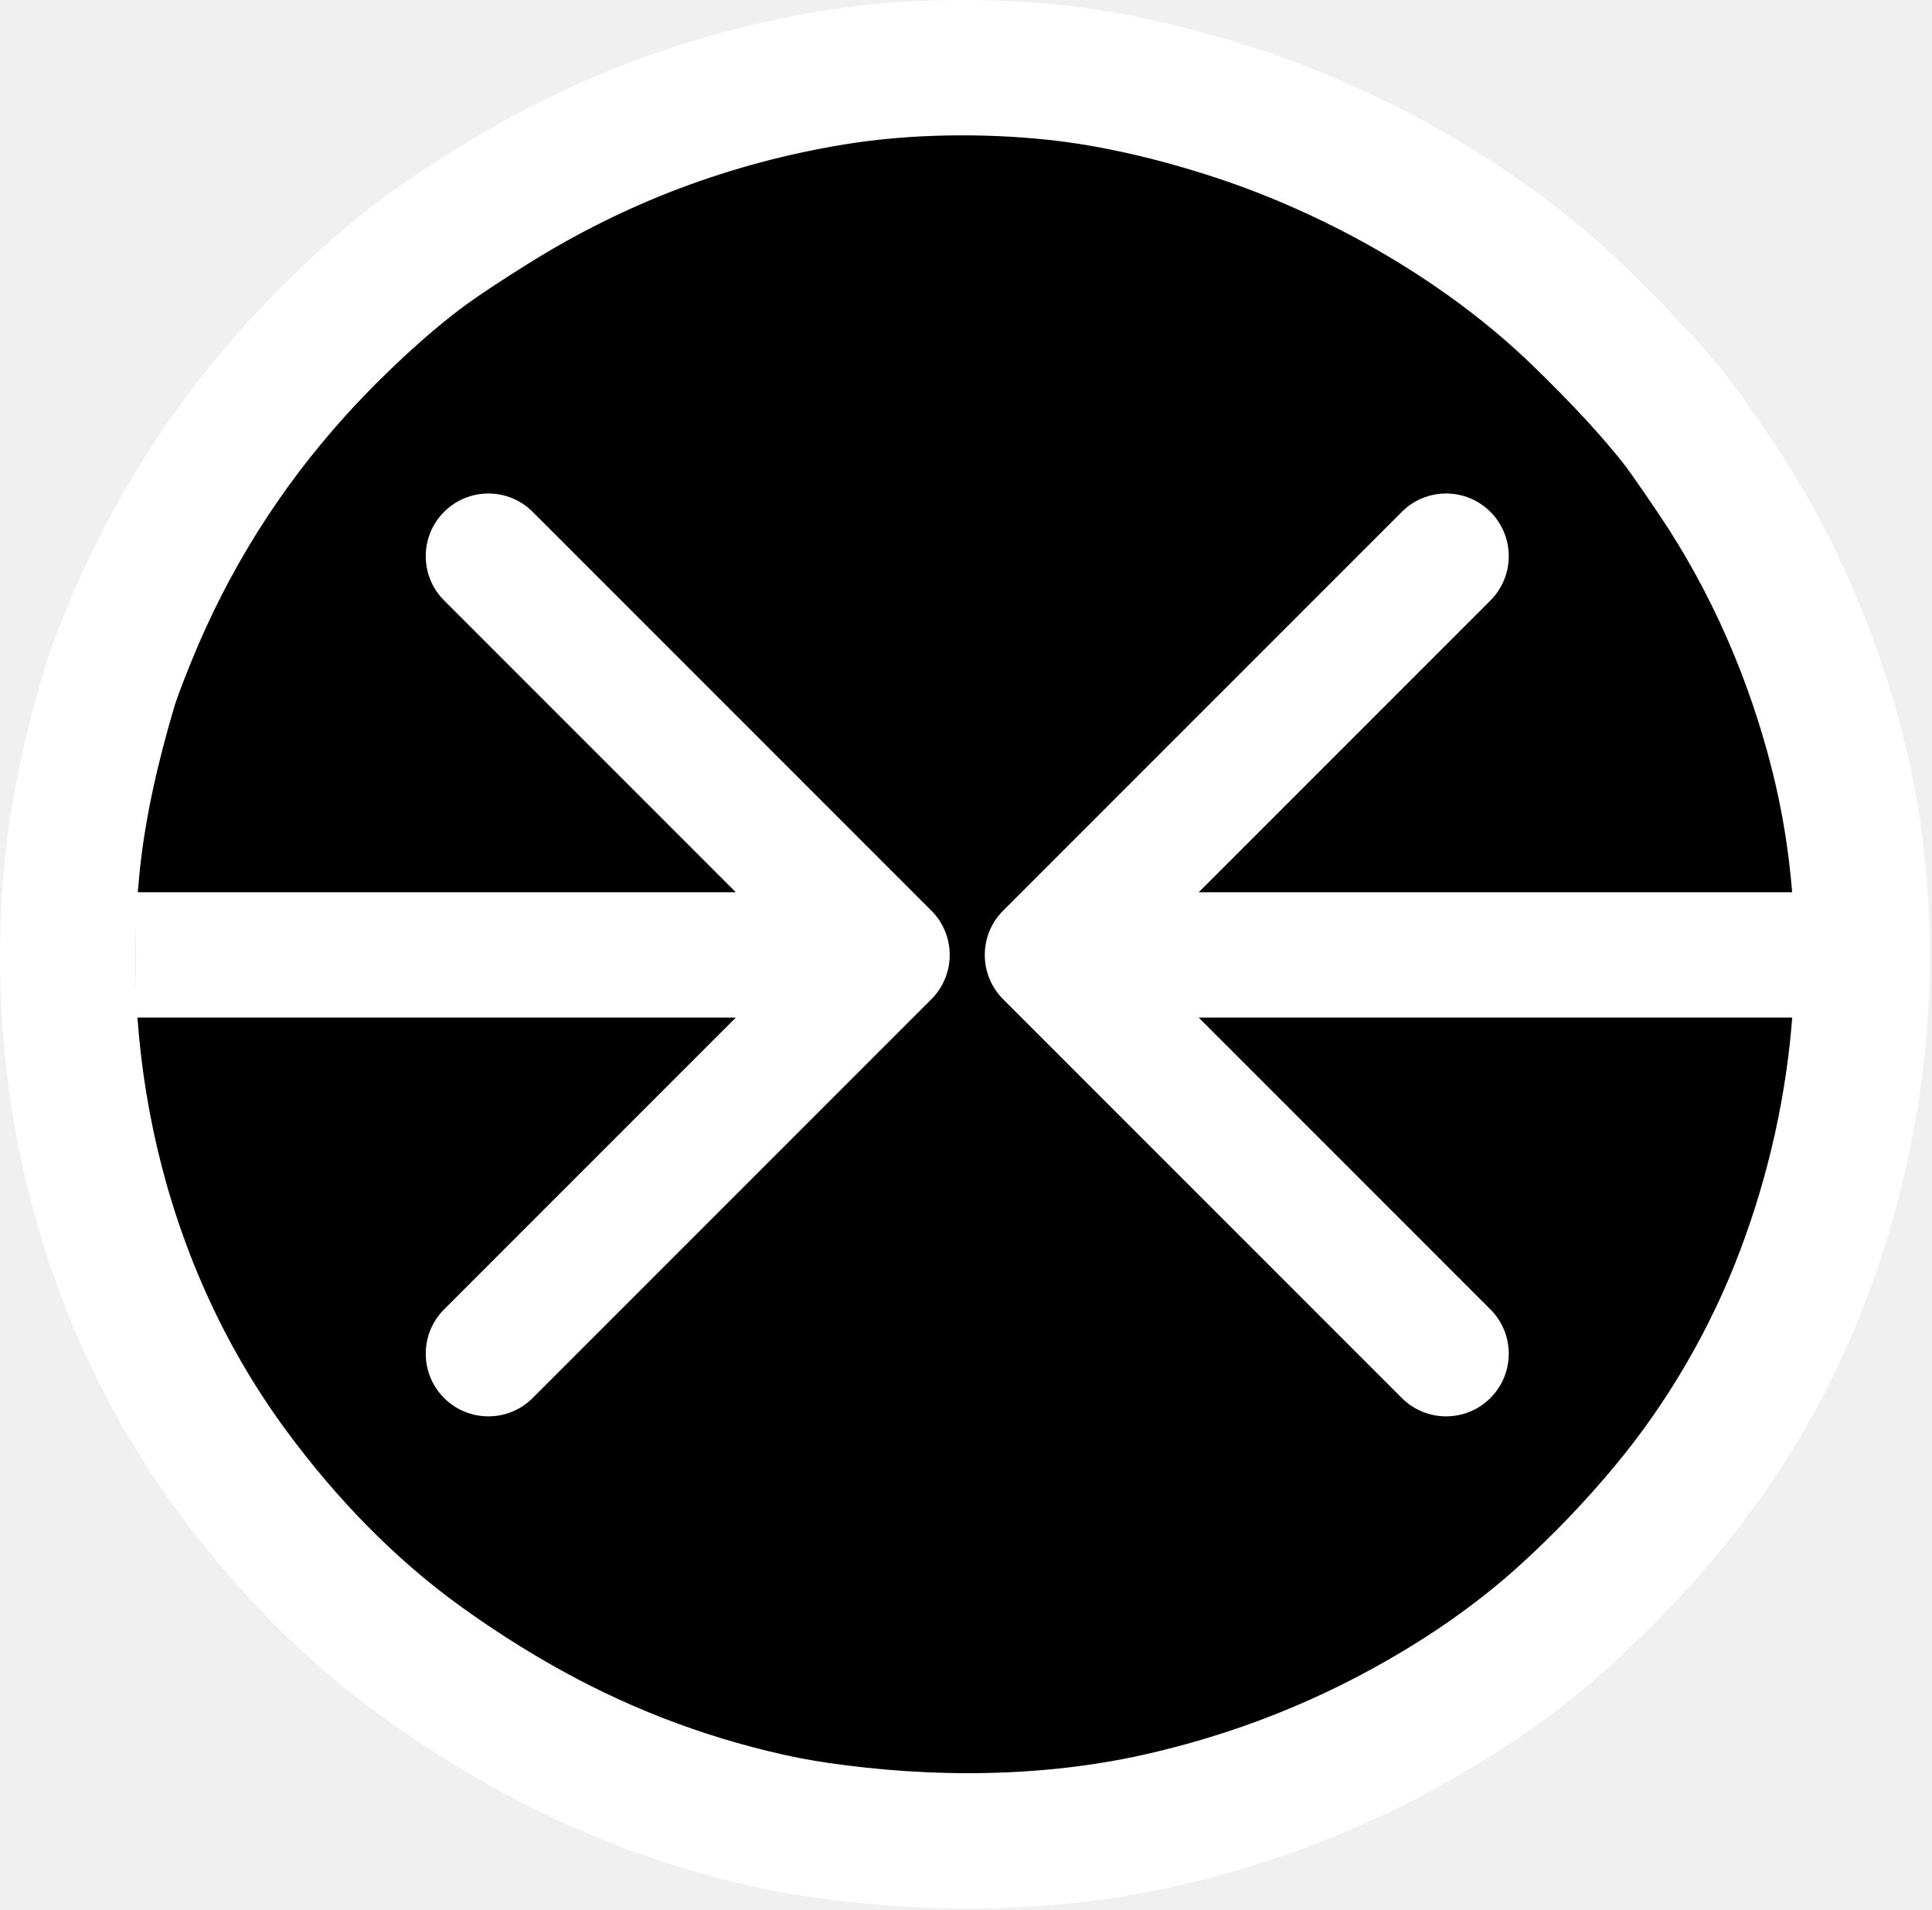
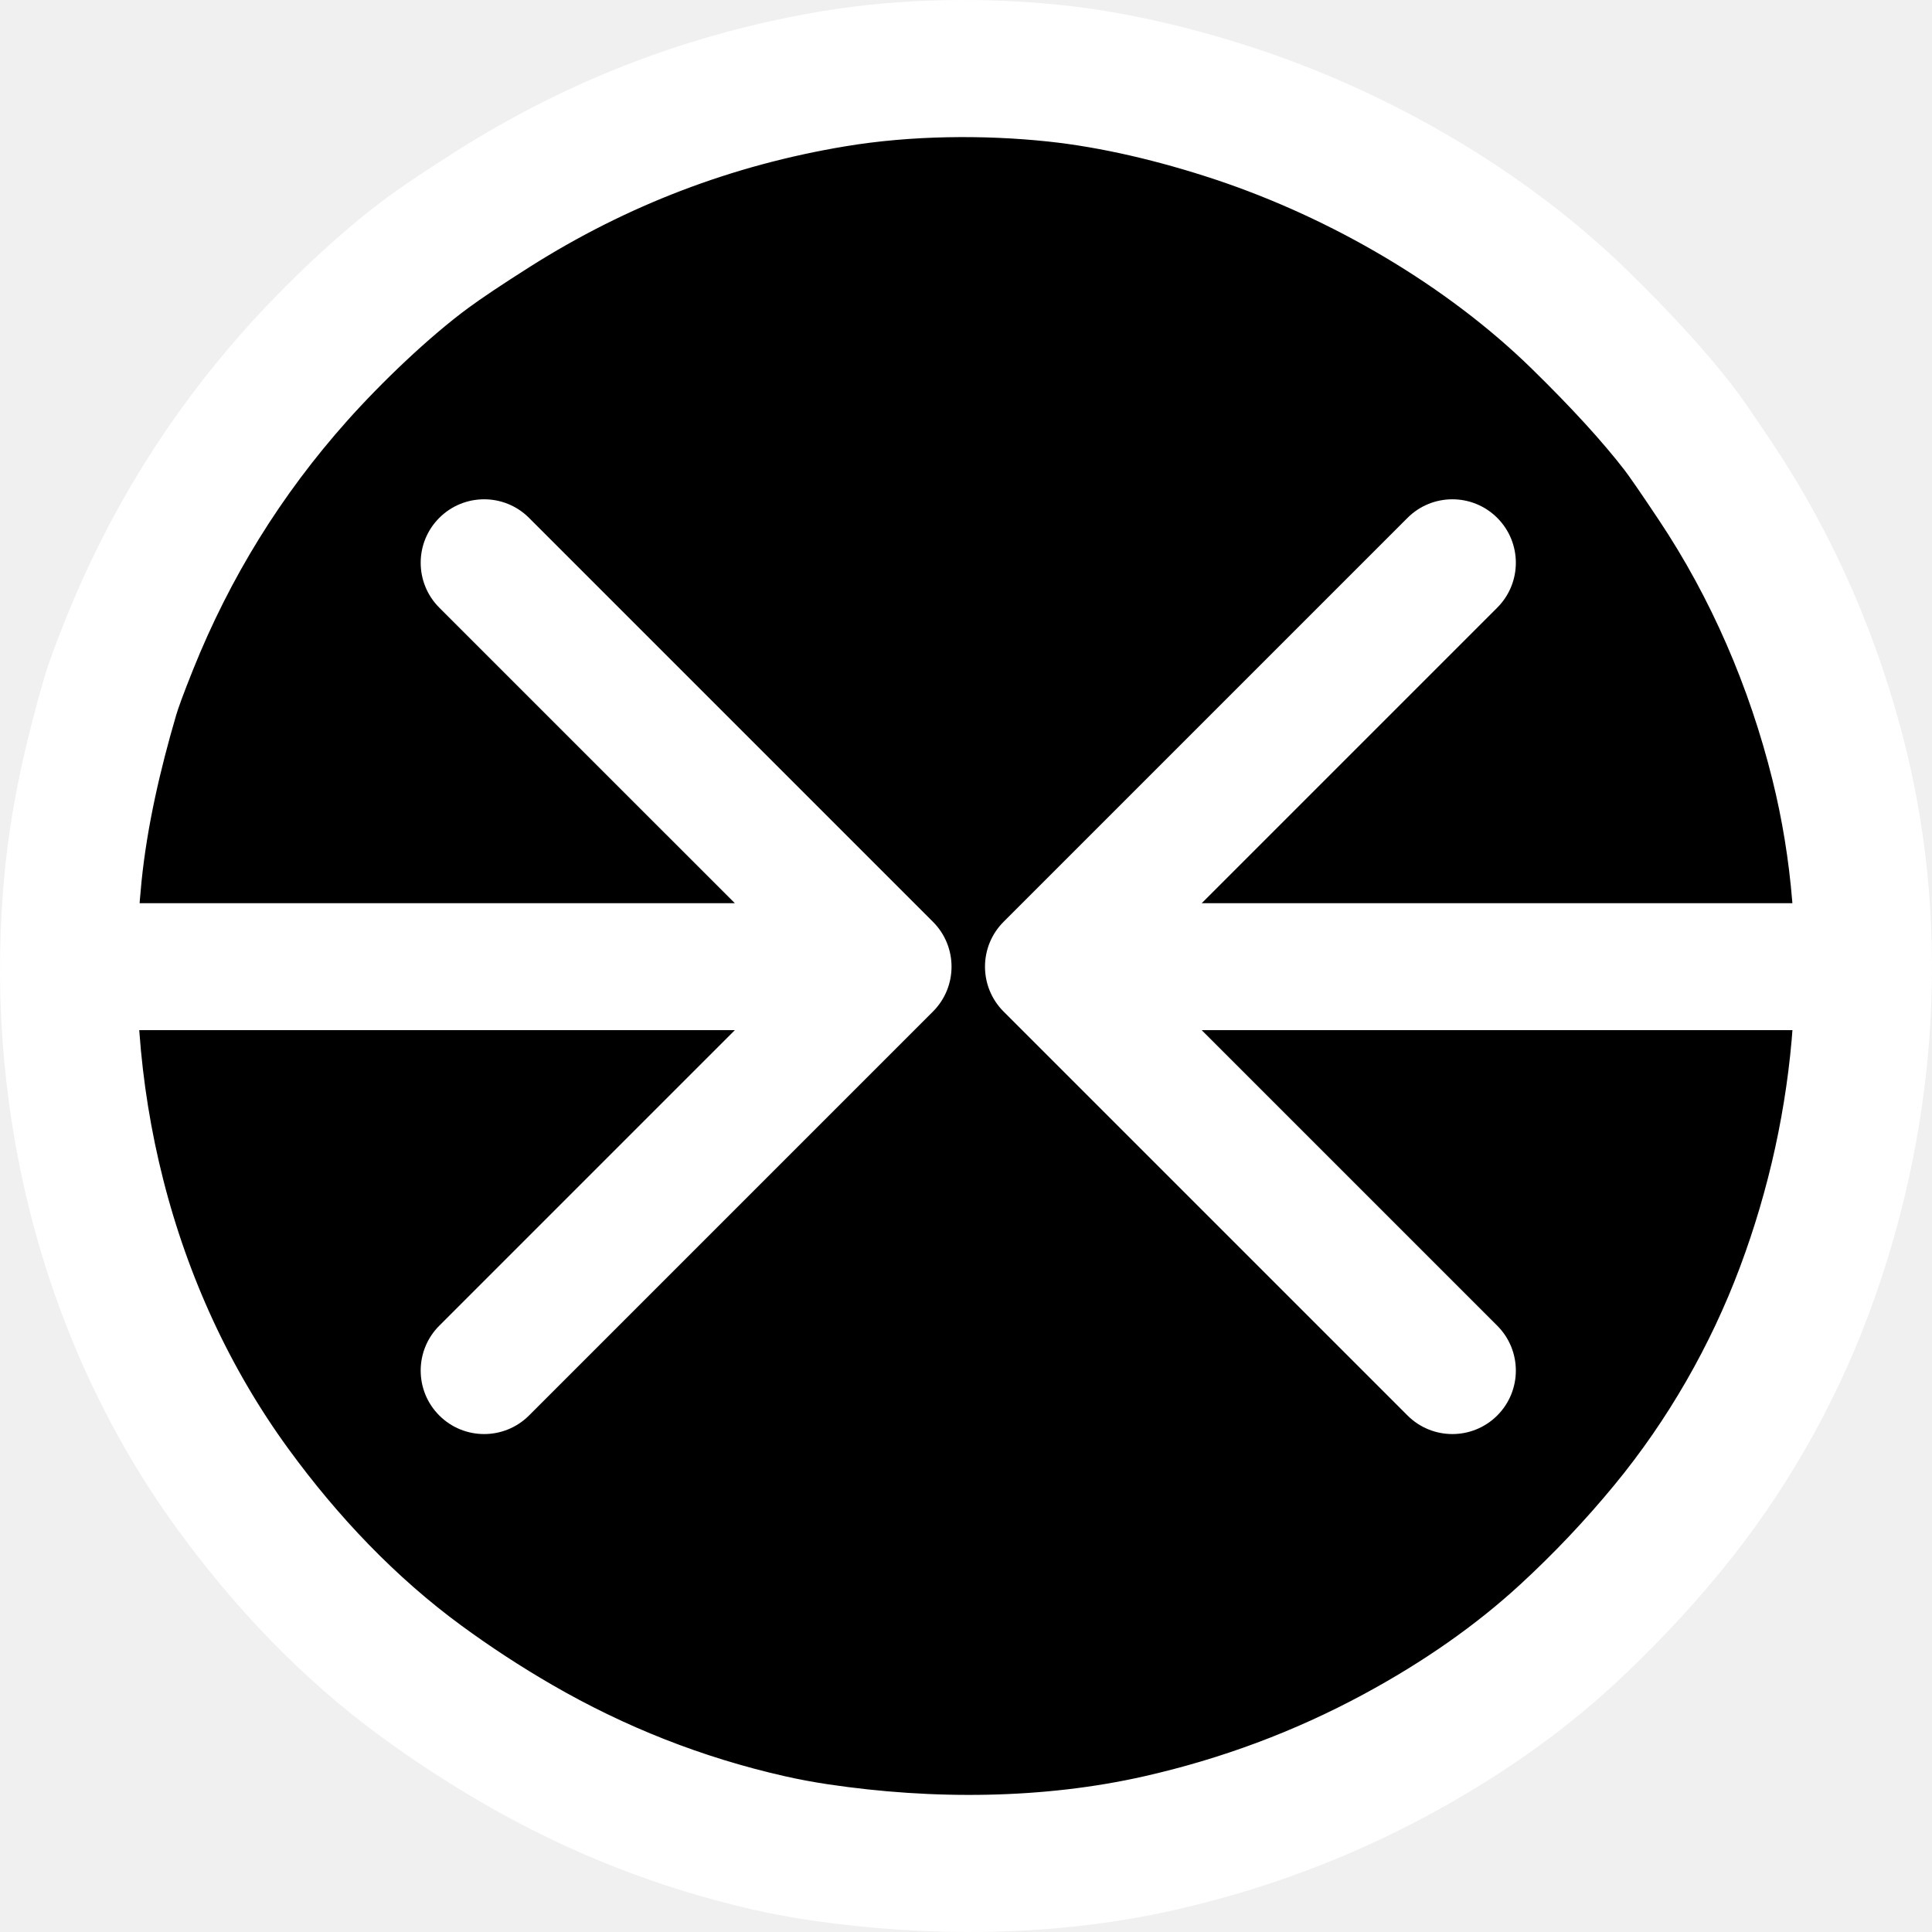
- <svg xmlns="http://www.w3.org/2000/svg" width="771" height="762" viewBox="0 0 771 762" fill="none">
-   <path d="M28.919 344.599C20.139 429.769 41.509 517.669 92.599 586.919C113.769 615.609 138.729 641.629 167.679 662.569C180.086 671.543 192.939 679.833 206.239 687.439C237.752 705.466 271.166 718.443 306.479 726.369C312.866 727.803 319.426 729.016 326.159 730.009C370.579 736.539 418.209 736.329 462.259 726.459C495.552 719.006 526.986 707.403 556.559 691.649C582.646 677.756 605.369 662.013 624.729 644.419C639.116 631.346 652.529 617.346 664.969 602.419C688.239 574.509 706.829 542.439 719.579 508.769C744.539 442.849 750.649 369.269 733.389 300.709C723.479 261.389 707.019 223.569 684.339 189.989C676.912 178.983 671.962 171.899 669.489 168.739C659.809 156.353 646.639 142.109 629.979 126.009C592.649 89.949 542.839 61.409 493.269 45.119C469.419 37.289 444.389 31.379 420.769 28.899C392.949 25.979 361.429 26.239 332.529 30.989C283.749 38.996 238.432 56.079 196.579 82.239C185.039 89.459 176.296 95.233 170.349 99.559C152.449 112.569 132.089 131.999 117.829 147.789C89.376 179.283 67.172 214.709 51.219 254.069C47.392 263.503 44.889 270.213 43.709 274.199C36.929 297.049 31.369 320.859 28.919 344.599Z" fill="black" stroke="white" stroke-width="54" />
-   <path d="M371.678 398.678C381.441 388.915 381.441 373.085 371.678 363.322L212.579 204.223C202.816 194.46 186.986 194.46 177.223 204.223C167.46 213.986 167.46 229.816 177.223 239.579L318.645 381L177.223 522.421C167.46 532.184 167.46 548.014 177.223 557.777C186.986 567.54 202.816 567.54 212.579 557.777L371.678 398.678ZM54 406H354V356H54V406Z" fill="white" />
-   <path d="M400.322 363.322C390.559 373.085 390.559 388.915 400.322 398.678L559.421 557.777C569.184 567.54 585.014 567.54 594.777 557.777C604.54 548.014 604.54 532.184 594.777 522.421L453.355 381L594.777 239.579C604.54 229.816 604.54 213.986 594.777 204.223C585.014 194.46 569.184 194.46 559.421 204.223L400.322 363.322ZM718 356L418 356V406L718 406V356Z" fill="white" />
+ <svg xmlns="http://www.w3.org/2000/svg" width="761" height="761" viewBox="0 0 761 761" fill="none">
+   <path d="M28.894 344.39C20.227 429.504 41.323 517.346 91.757 586.551C112.656 615.222 137.295 641.225 165.874 662.151C178.121 671.118 190.81 679.403 203.939 687.005C235.048 705.019 268.032 717.988 302.893 725.909C309.197 727.341 315.673 728.554 322.32 729.547C366.17 736.072 413.189 735.862 456.674 725.999C489.54 718.55 520.57 706.955 549.764 691.212C575.515 677.328 597.947 661.595 617.059 644.013C631.261 630.948 644.502 616.957 656.782 602.041C679.754 574.149 698.105 542.1 710.692 508.452C735.331 442.576 741.363 369.044 724.324 300.529C714.542 261.235 698.293 223.44 675.904 189.882C668.573 178.883 663.686 171.804 661.244 168.646C651.689 156.268 638.688 142.034 622.241 125.944C585.39 89.908 536.22 61.387 487.286 45.107C463.742 37.283 439.033 31.377 415.716 28.898C388.253 25.98 357.137 26.24 328.608 30.987C280.454 38.988 235.719 56.06 194.403 82.203C183.011 89.418 174.38 95.188 168.509 99.512C150.839 112.513 130.74 131.93 116.663 147.71C88.575 179.182 66.657 214.586 50.908 253.92C47.131 263.347 44.659 270.053 43.495 274.037C36.801 296.872 31.313 320.666 28.894 344.39Z" fill="black" stroke="white" stroke-width="54" />
+   <path d="M367.482 398.445C377.245 388.682 377.245 372.852 367.482 363.089L208.383 203.99C198.619 194.227 182.79 194.227 173.027 203.99C163.264 213.753 163.264 229.583 173.027 239.346L314.449 380.767L173.027 522.188C163.264 531.951 163.264 547.781 173.027 557.544C182.79 567.307 198.619 567.307 208.383 557.544L367.482 398.445ZM53.654 405.767H349.804V355.767H53.654V405.767Z" fill="white" />
+   <path d="M395.305 363.089C385.542 372.852 385.542 388.682 395.305 398.445L554.404 557.544C564.167 567.307 579.996 567.307 589.759 557.544C599.522 547.781 599.522 531.951 589.759 522.188L448.338 380.767L589.759 239.346C599.522 229.583 599.522 213.753 589.759 203.99C579.996 194.227 564.167 194.227 554.404 203.99L395.305 363.089ZM709.133 355.767L412.982 355.767V405.767L709.133 405.767V355.767Z" fill="white" />
</svg>
